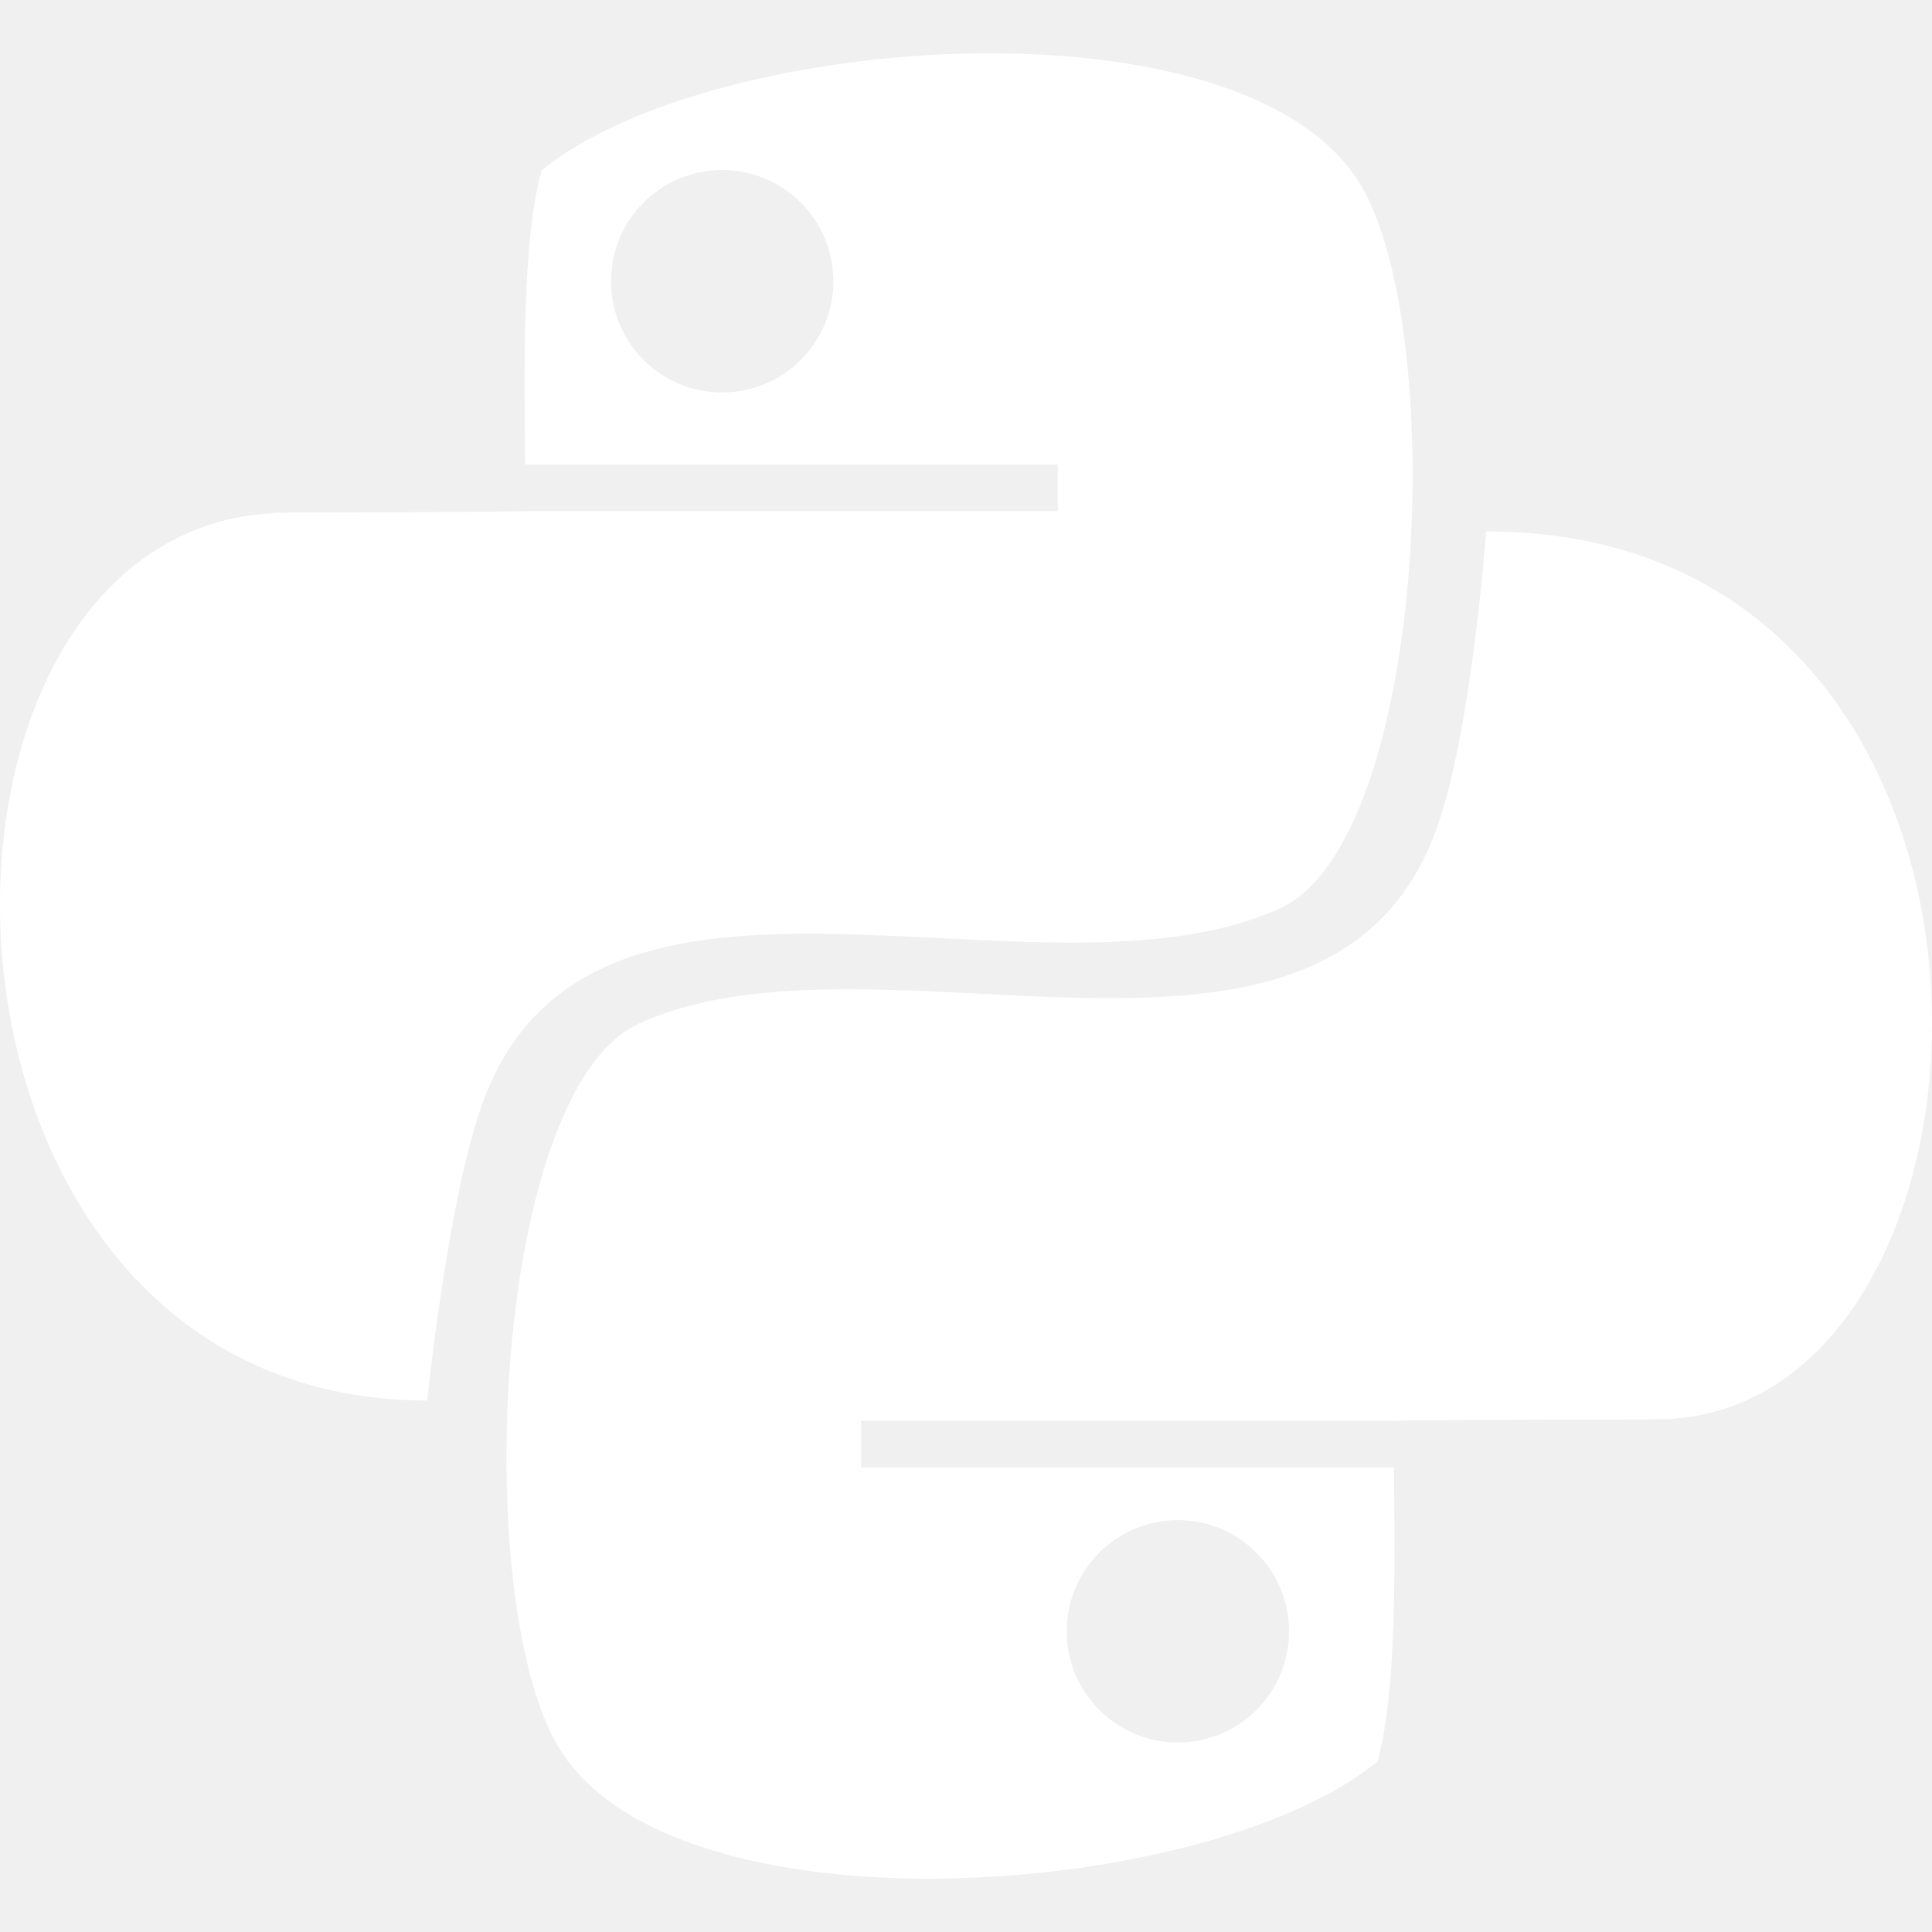
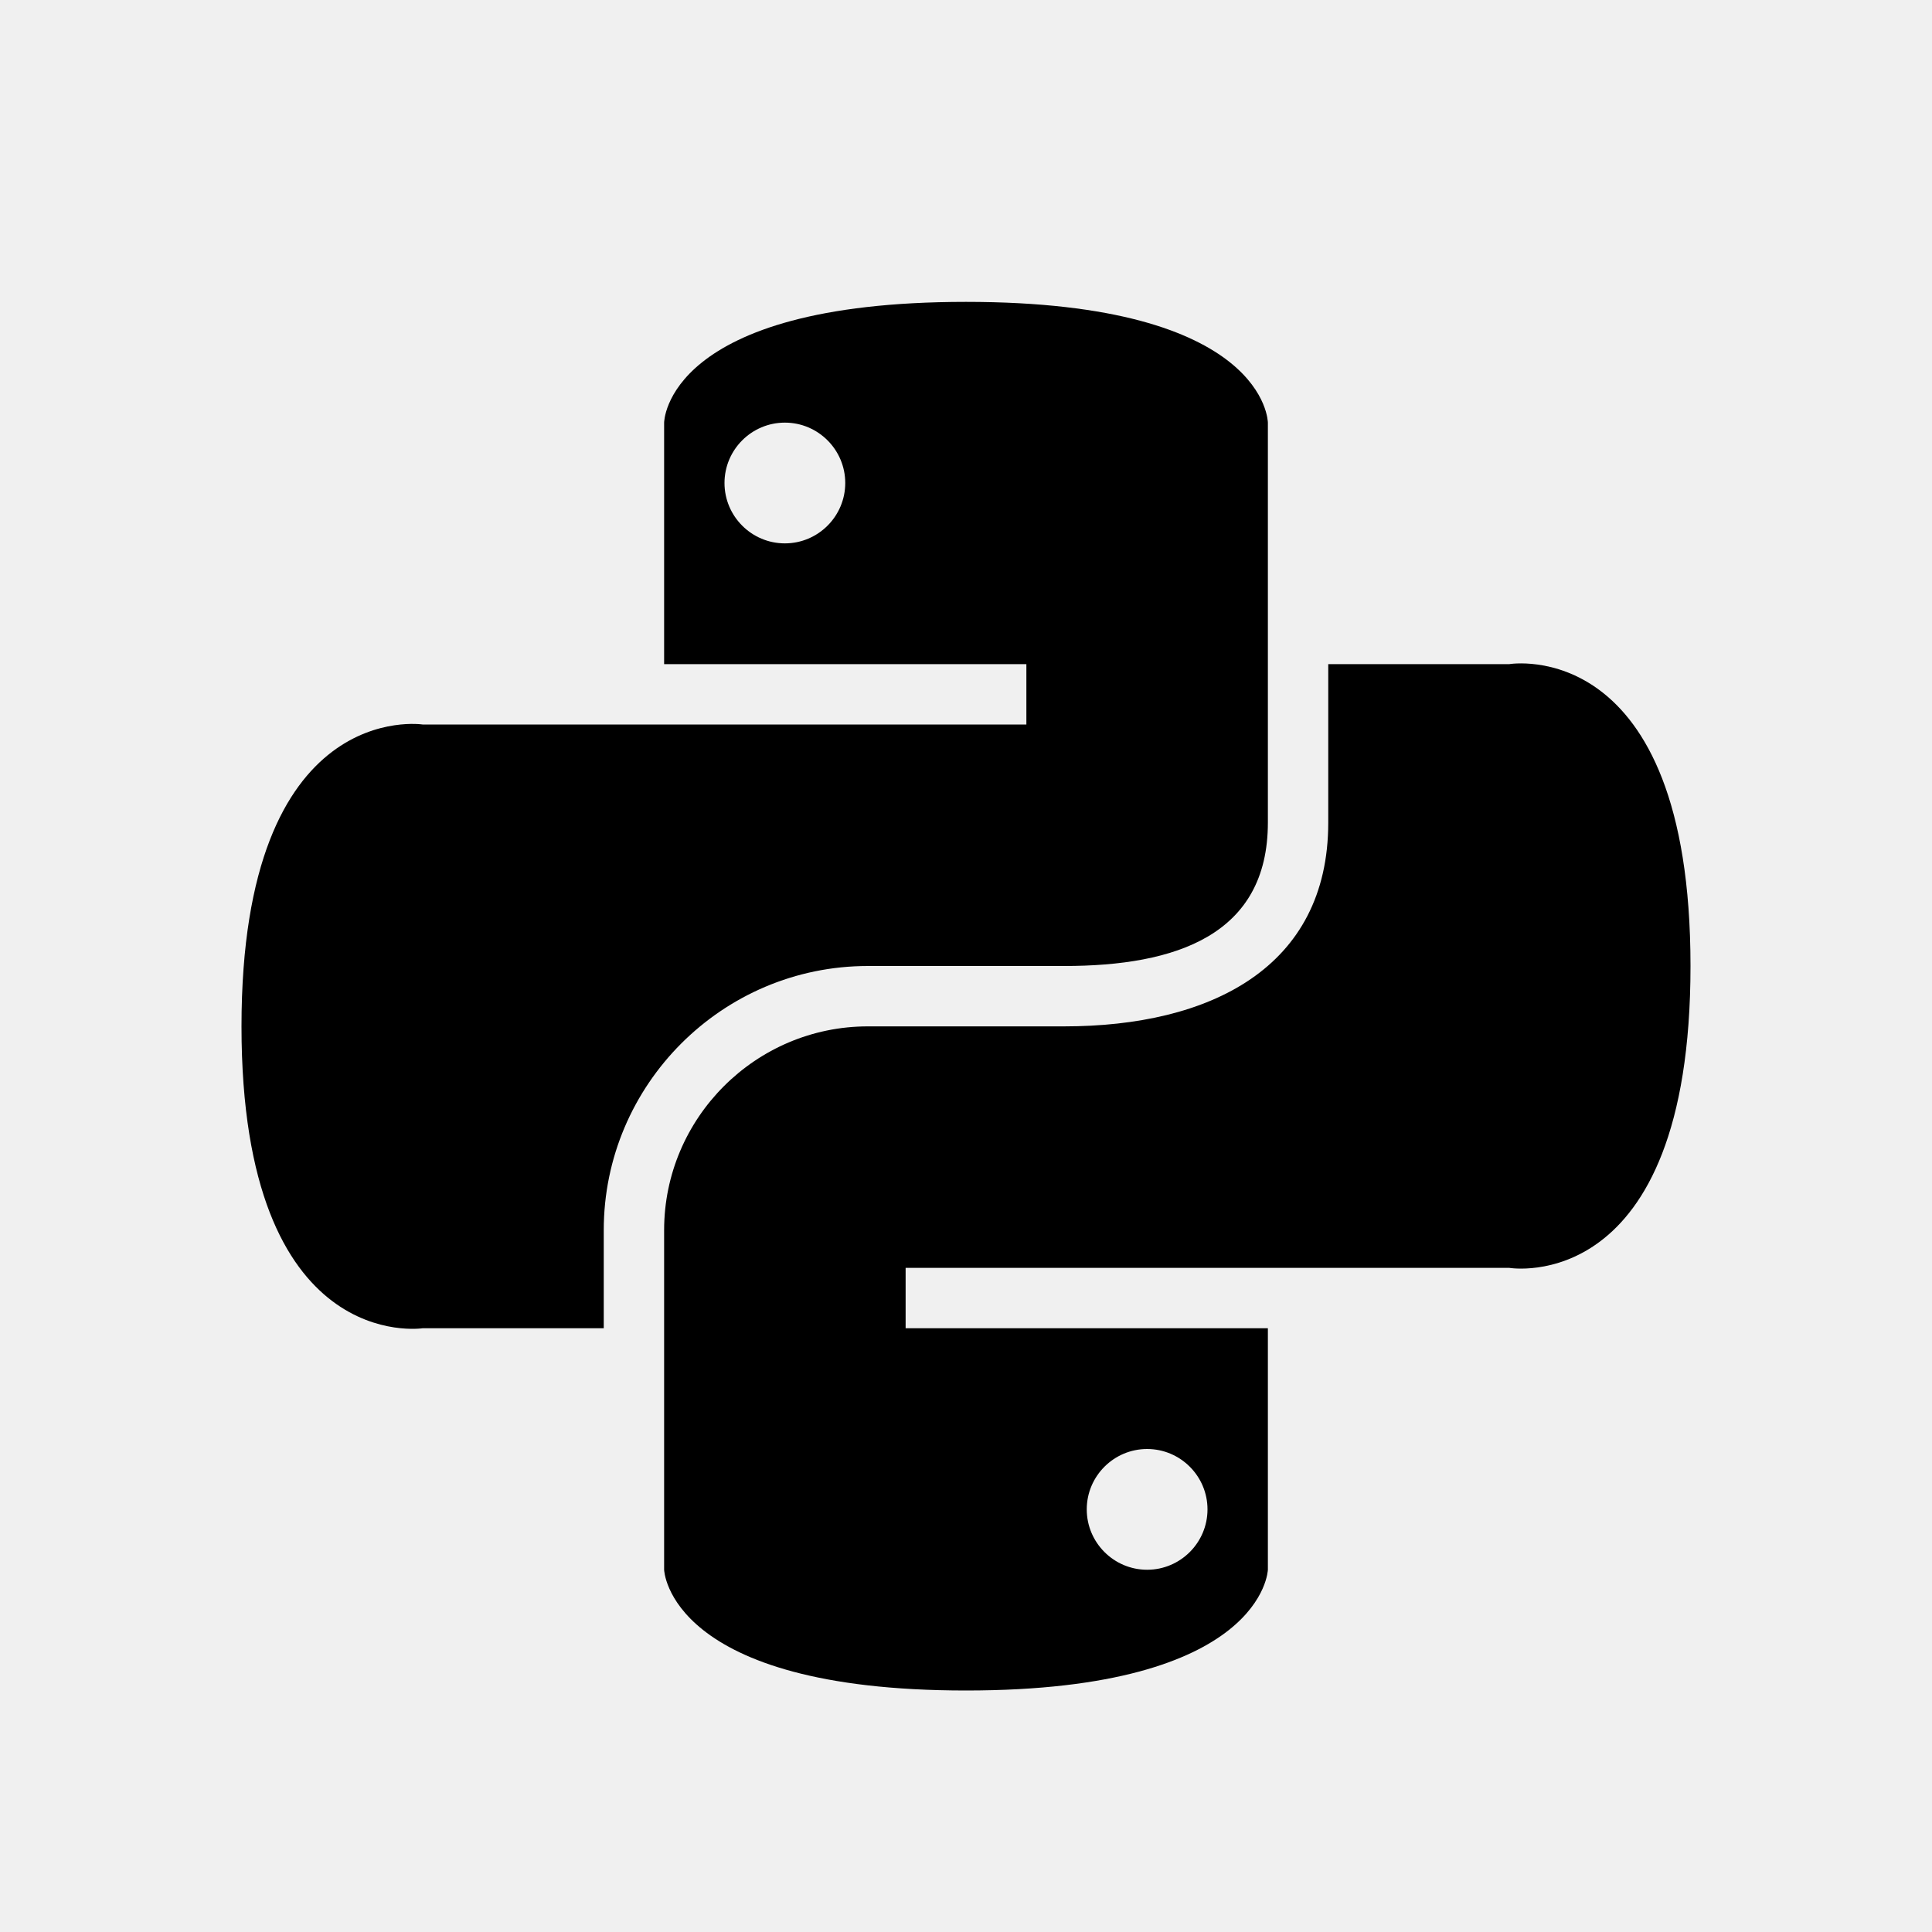
- <svg xmlns="http://www.w3.org/2000/svg" version="1.1" id="Capa_1" x="0px" y="0px" viewBox="0 0 17.056 17.056" style="enable-background:new 0 0 17.056 17.056;" xml:space="preserve">
-   <g>
-     <g>
-       <path style="fill:#fff;" d="M11.298,8.02c1.295-0.587,1.488-5.055,0.724-6.371c-0.998-1.718-5.742-1.373-7.24-0.145    C4.61,2.114,4.628,3.221,4.636,4.101h4.702v0.412H4.637c0,0.006-2.093,0.013-2.093,0.013c-3.609,0-3.534,7.838,1.228,7.838    c0,0,0.175-1.736,0.481-2.606C5.198,7.073,9.168,8.986,11.298,8.02z M6.375,3.465c-0.542,0-0.981-0.439-0.981-0.982    c0-0.542,0.439-0.982,0.981-0.982c0.543,0,0.982,0.44,0.982,0.982C7.358,3.025,6.918,3.465,6.375,3.465z" />
-       <path style="fill:#fff;" d="M13.12,4.691c0,0-0.125,1.737-0.431,2.606c-0.945,2.684-4.914,0.772-7.045,1.738    C4.35,9.622,4.155,14.09,4.92,15.406c0.997,1.719,5.741,1.374,7.24,0.145c0.172-0.609,0.154-1.716,0.146-2.596H7.603v-0.412h4.701    c0-0.006,2.317-0.013,2.317-0.013C17.947,12.53,18.245,4.691,13.12,4.691z M10.398,13.42c0.542,0,0.982,0.439,0.982,0.982    c0,0.542-0.44,0.981-0.982,0.981s-0.981-0.439-0.981-0.981C9.417,13.859,9.856,13.42,10.398,13.42z" />
-     </g>
-   </g>
-   <g>
- </g>
-   <g>
- </g>
-   <g>
- </g>
-   <g>
- </g>
-   <g>
- </g>
-   <g>
- </g>
-   <g>
- </g>
-   <g>
- </g>
-   <g>
- </g>
-   <g>
- </g>
-   <g>
- </g>
-   <g>
- </g>
-   <g>
- </g>
-   <g>
- </g>
-   <g>
- </g>
+ <svg xmlns="http://www.w3.org/2000/svg" width="32px" height="32px" viewBox="0 0 32 32">
+   <path d="M 16 5 C 11.012 5 11 7 11 7 L 11 11 L 17 11 L 17 12 L 7 12 C 7 12 4 11.539 4 17 C 4 22.461 7 22 7 22 L 10 22 L 10 20.375 C 10 17.965 11.965 16 14.375 16 L 17.625 16 C 19.484 16 21 15.484 21 13.625 L 21 7 C 21 7 20.988 5 16 5 Z M 13 7 C 13.551 7 14 7.449 14 8 C 14 8.551 13.551 9 13 9 C 12.449 9 12 8.551 12 8 C 12 7.449 12.449 7 13 7 Z M 22 11 L 22 13.625 C 22 16.035 20.035 17 17.625 17 L 14.375 17 C 12.516 17 11 18.516 11 20.375 L 11 26 C 11 26 11.062 28 16 28 C 20.938 28 21 26 21 26 L 21 22 L 15 22 L 15 21 L 25 21 C 25 21 28 21.504 28 16 C 28 10.496 25 11 25 11 Z M 19 24 C 19.551 24 20 24.449 20 25 C 20 25.551 19.551 26 19 26 C 18.449 26 18 25.551 18 25 C 18 24.449 18.449 24 19 24 Z" />
</svg>
